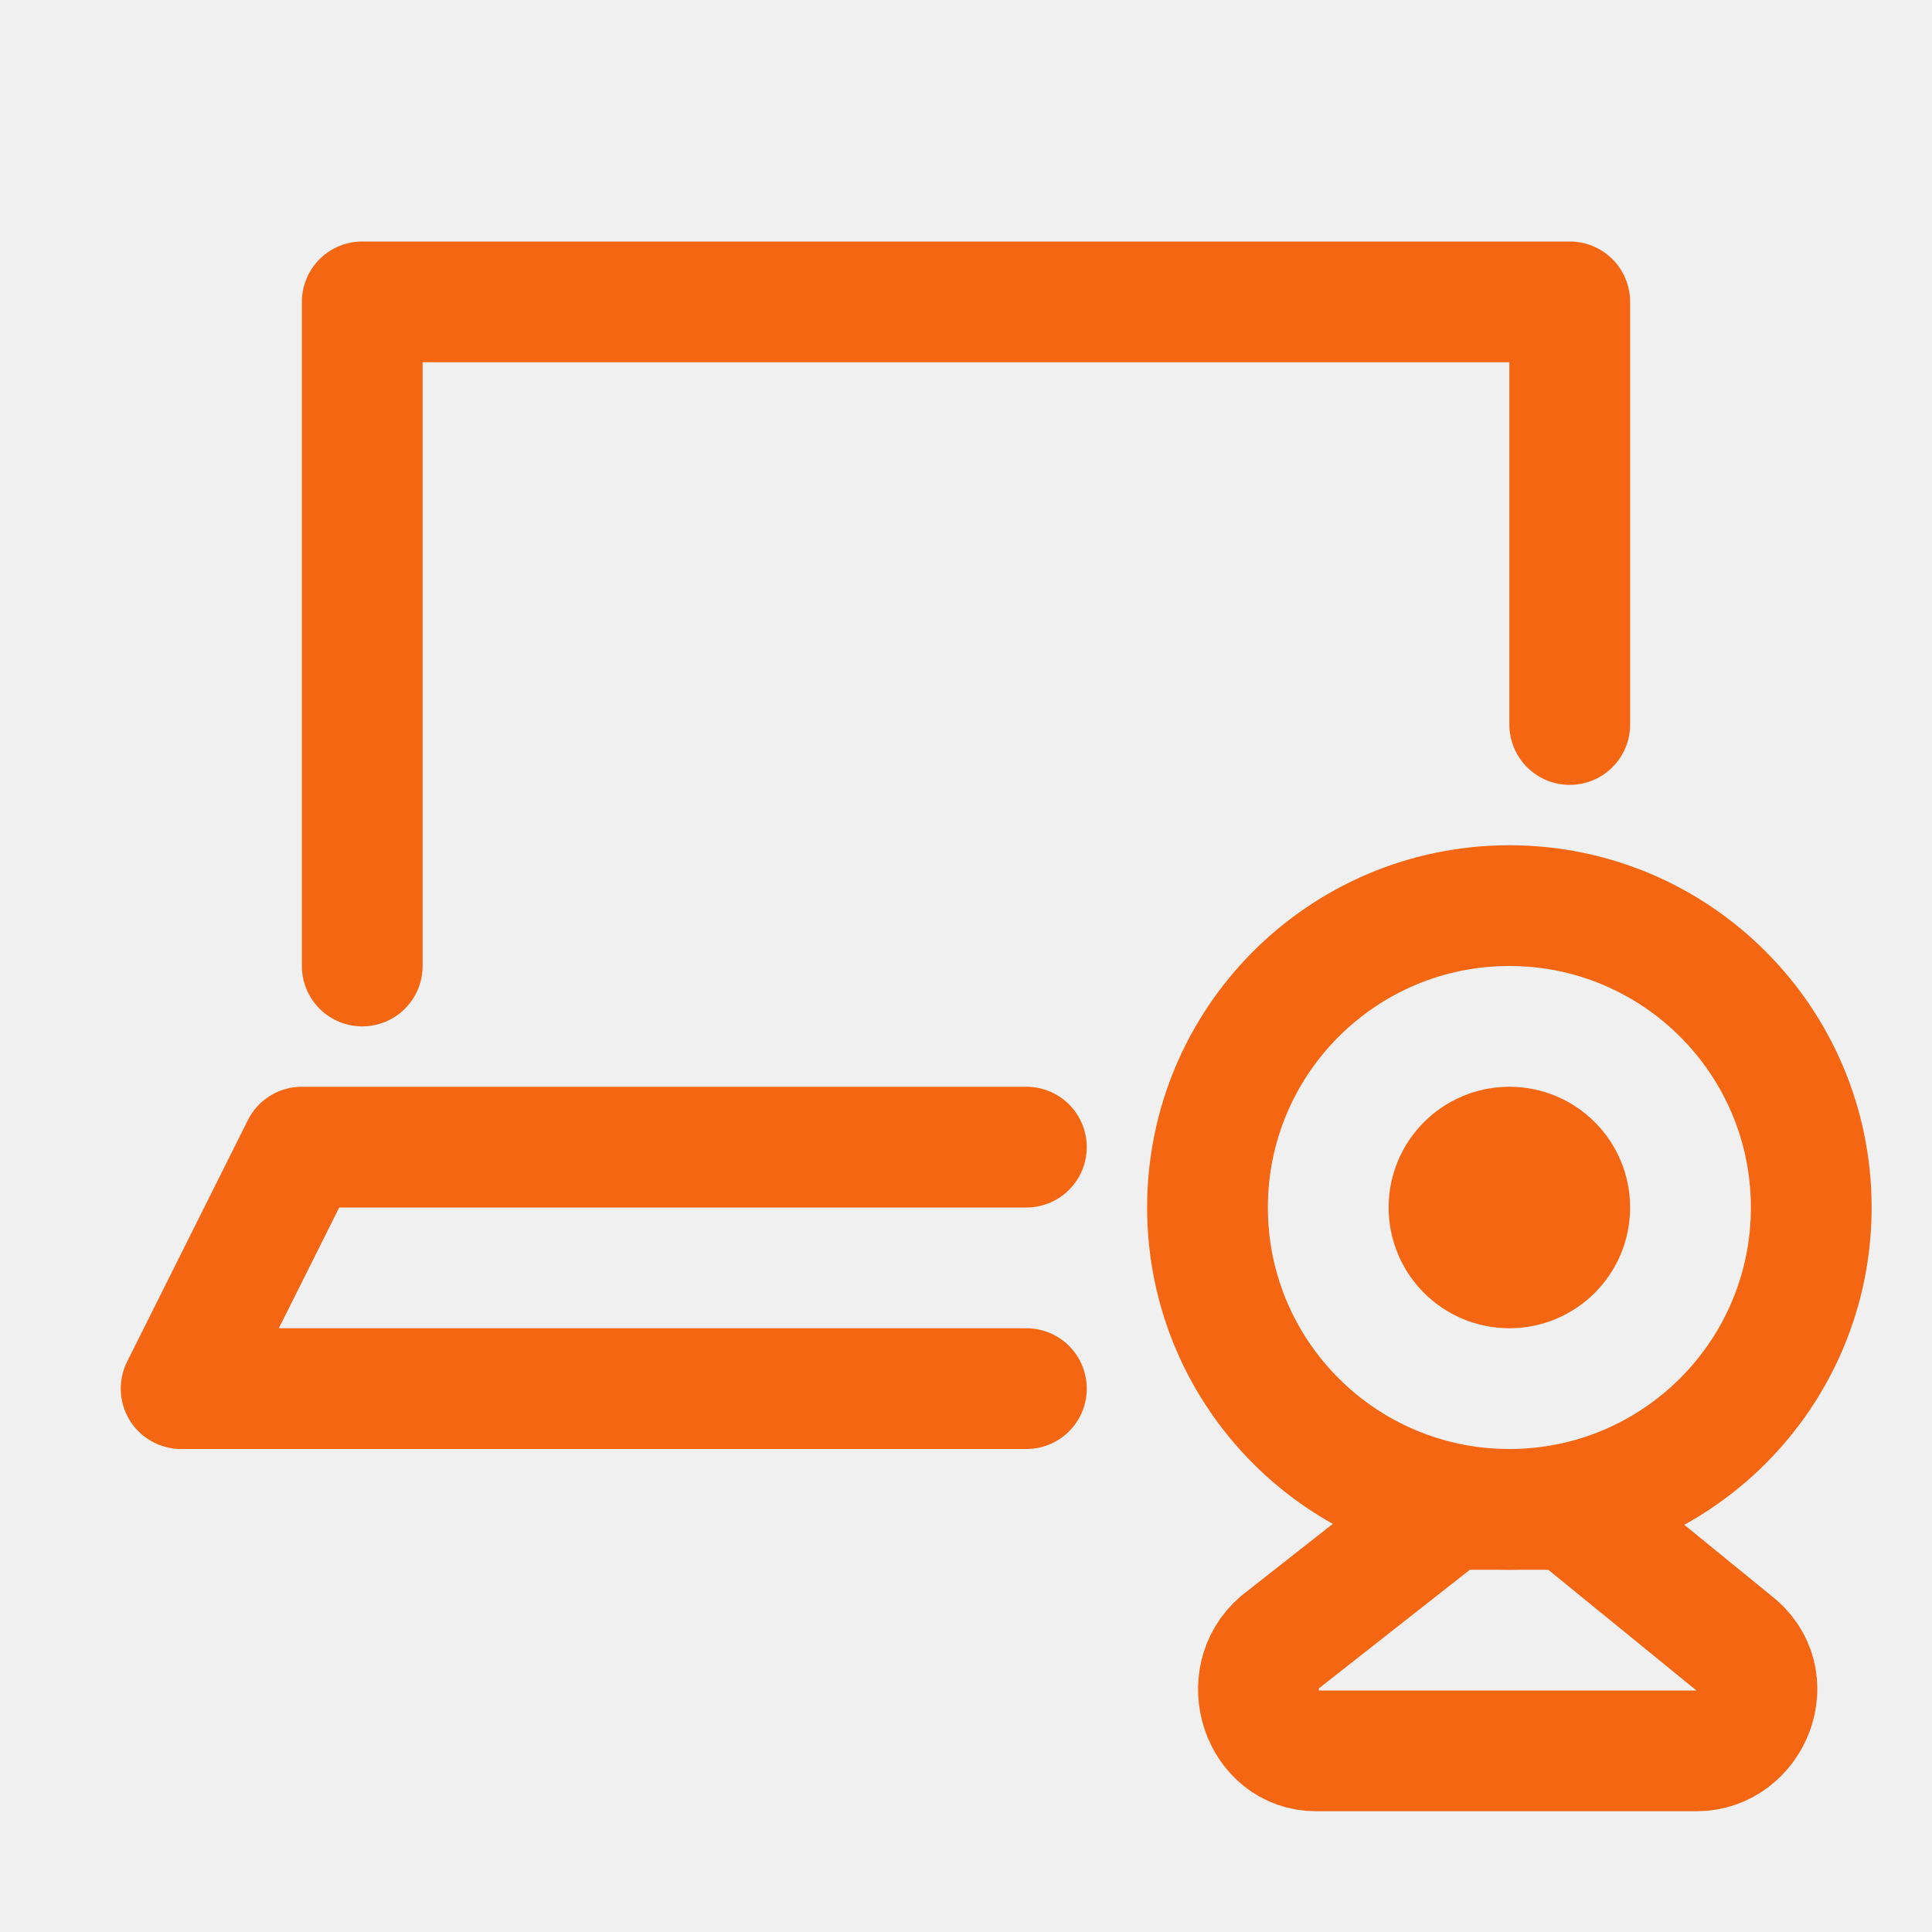
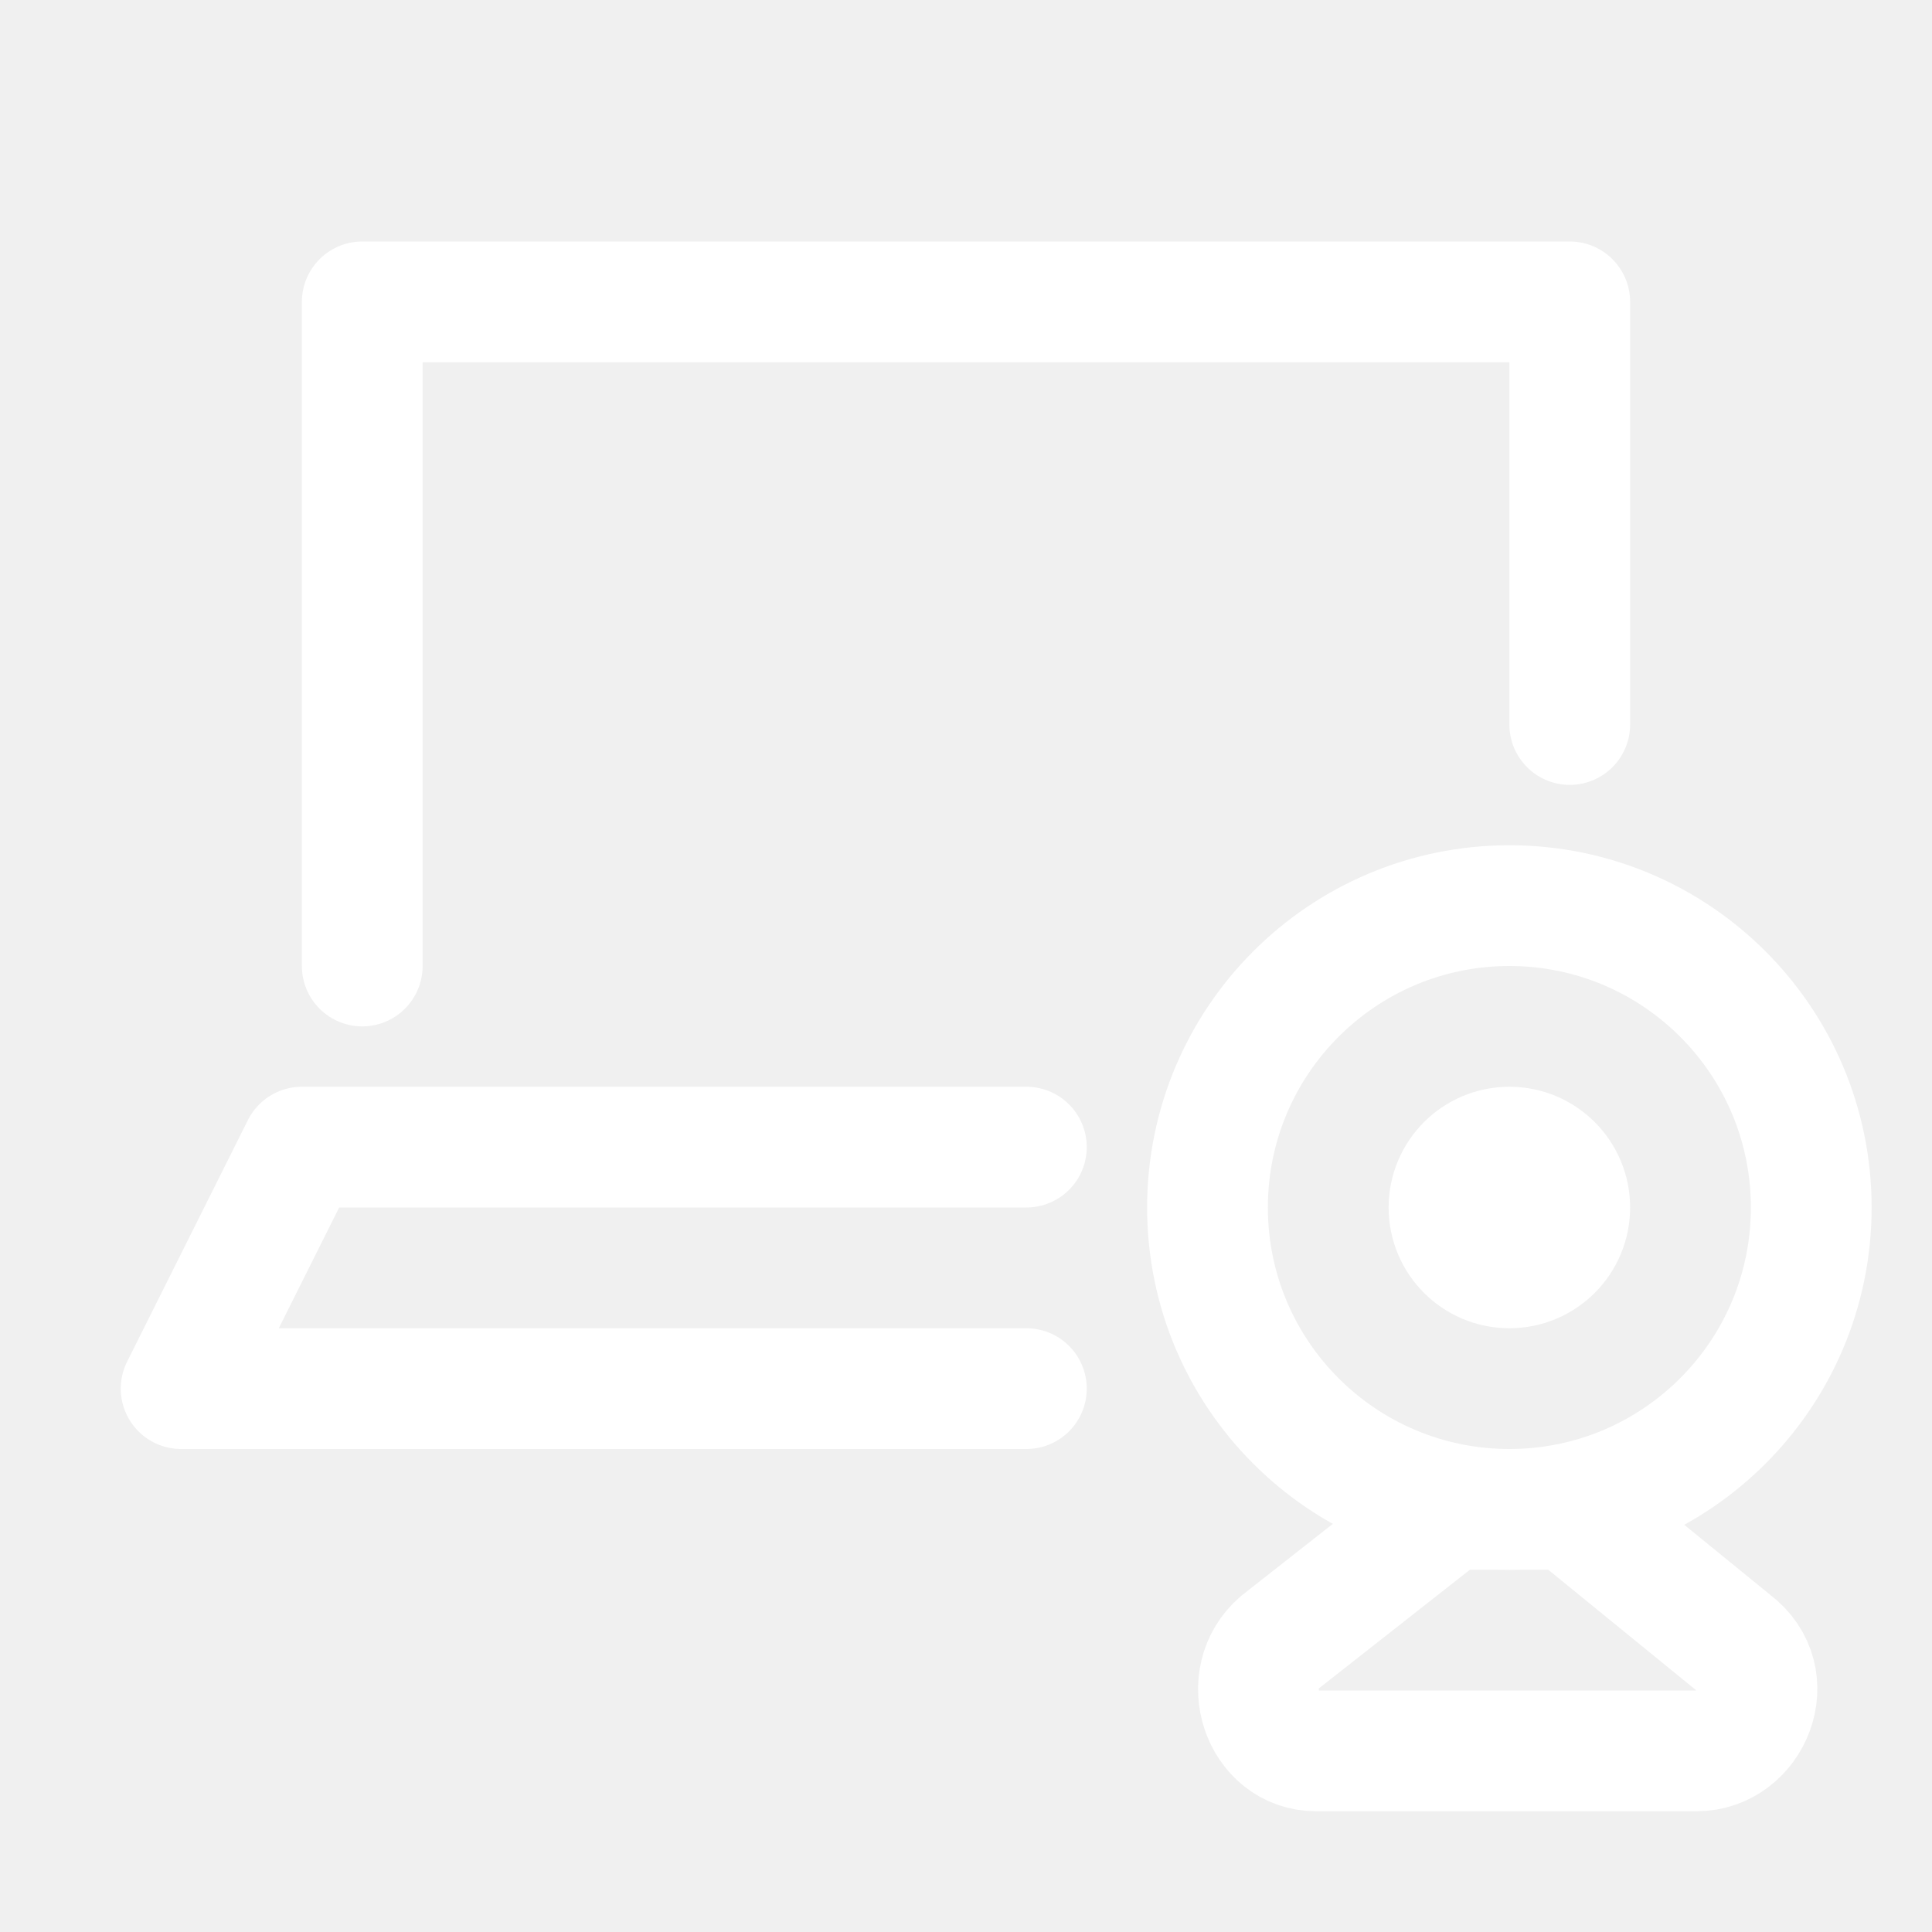
<svg xmlns="http://www.w3.org/2000/svg" version="1.1" id="Icons" viewBox="0 0 32 32" xml:space="preserve" width="800px" height="800px" fill="#000000">
  <g id="SVGRepo_bgCarrier" stroke-width="0" />
  <g id="SVGRepo_tracerCarrier" stroke-linecap="round" stroke-linejoin="round" />
  <g id="SVGRepo_iconCarrier">
-     <style type="text/css"> .st0{fill:none;stroke:#F46612;stroke-width:2;stroke-linecap:round;stroke-linejoin:round;stroke-miterlimit:10;} .st1{fill:none;stroke:#5AAD92;stroke-width:2;stroke-linejoin:round;stroke-miterlimit:10;} </style>
+     <style type="text/css"> .st0{fill:none;stroke:#fff;stroke-width:2;stroke-linecap:round;stroke-linejoin:round;stroke-miterlimit:10;} .st1{fill:none;stroke:#5AAD92;stroke-width:2;stroke-linejoin:round;stroke-miterlimit:10;} </style>
    <circle class="st0" cx="25" cy="20" r="5" />
    <path class="st0" d="M26,25h-2l-2.8,2.2c-0.7,0.6-0.3,1.8,0.6,1.8h6.3c0.9,0,1.4-1.2,0.6-1.8L26,25z" />
    <circle class="st0" cx="25" cy="20" r="1" />
    <polyline class="st0" points="6,16 6,5 26,5 26,12 " />
    <polyline class="st0" points="17,19 5,19 3,23 17,23 " />
  </g>
</svg>
